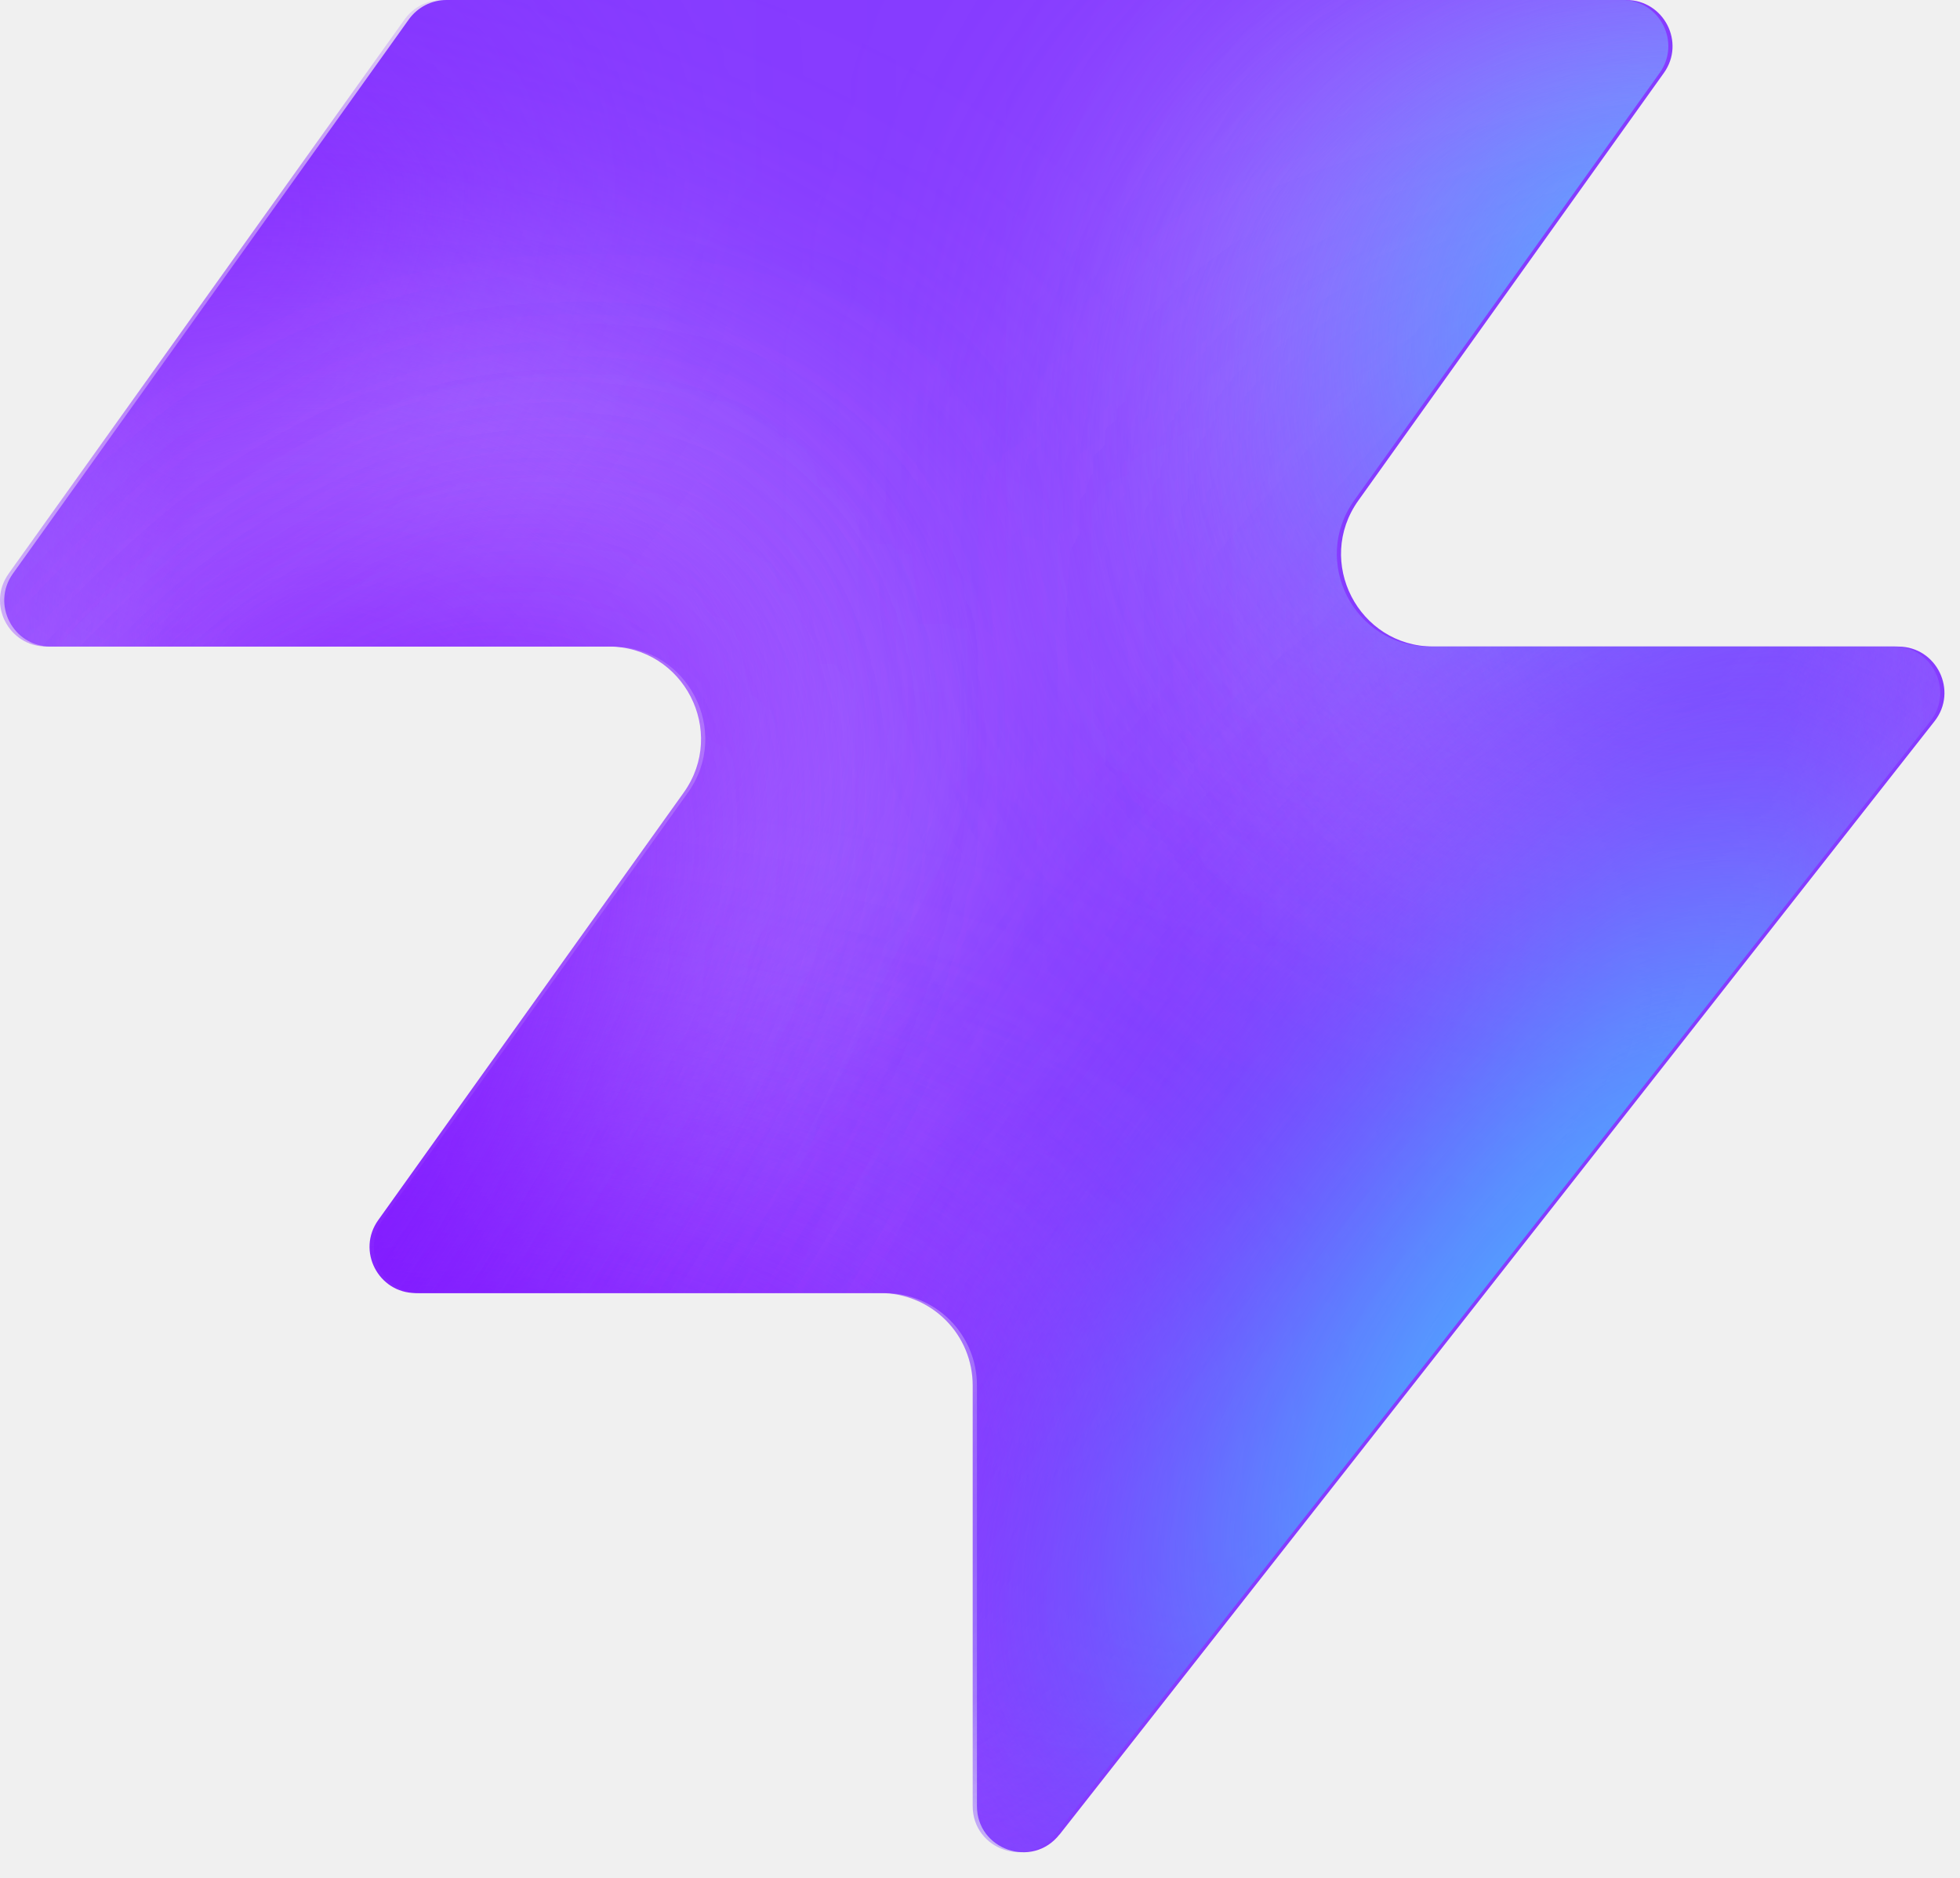
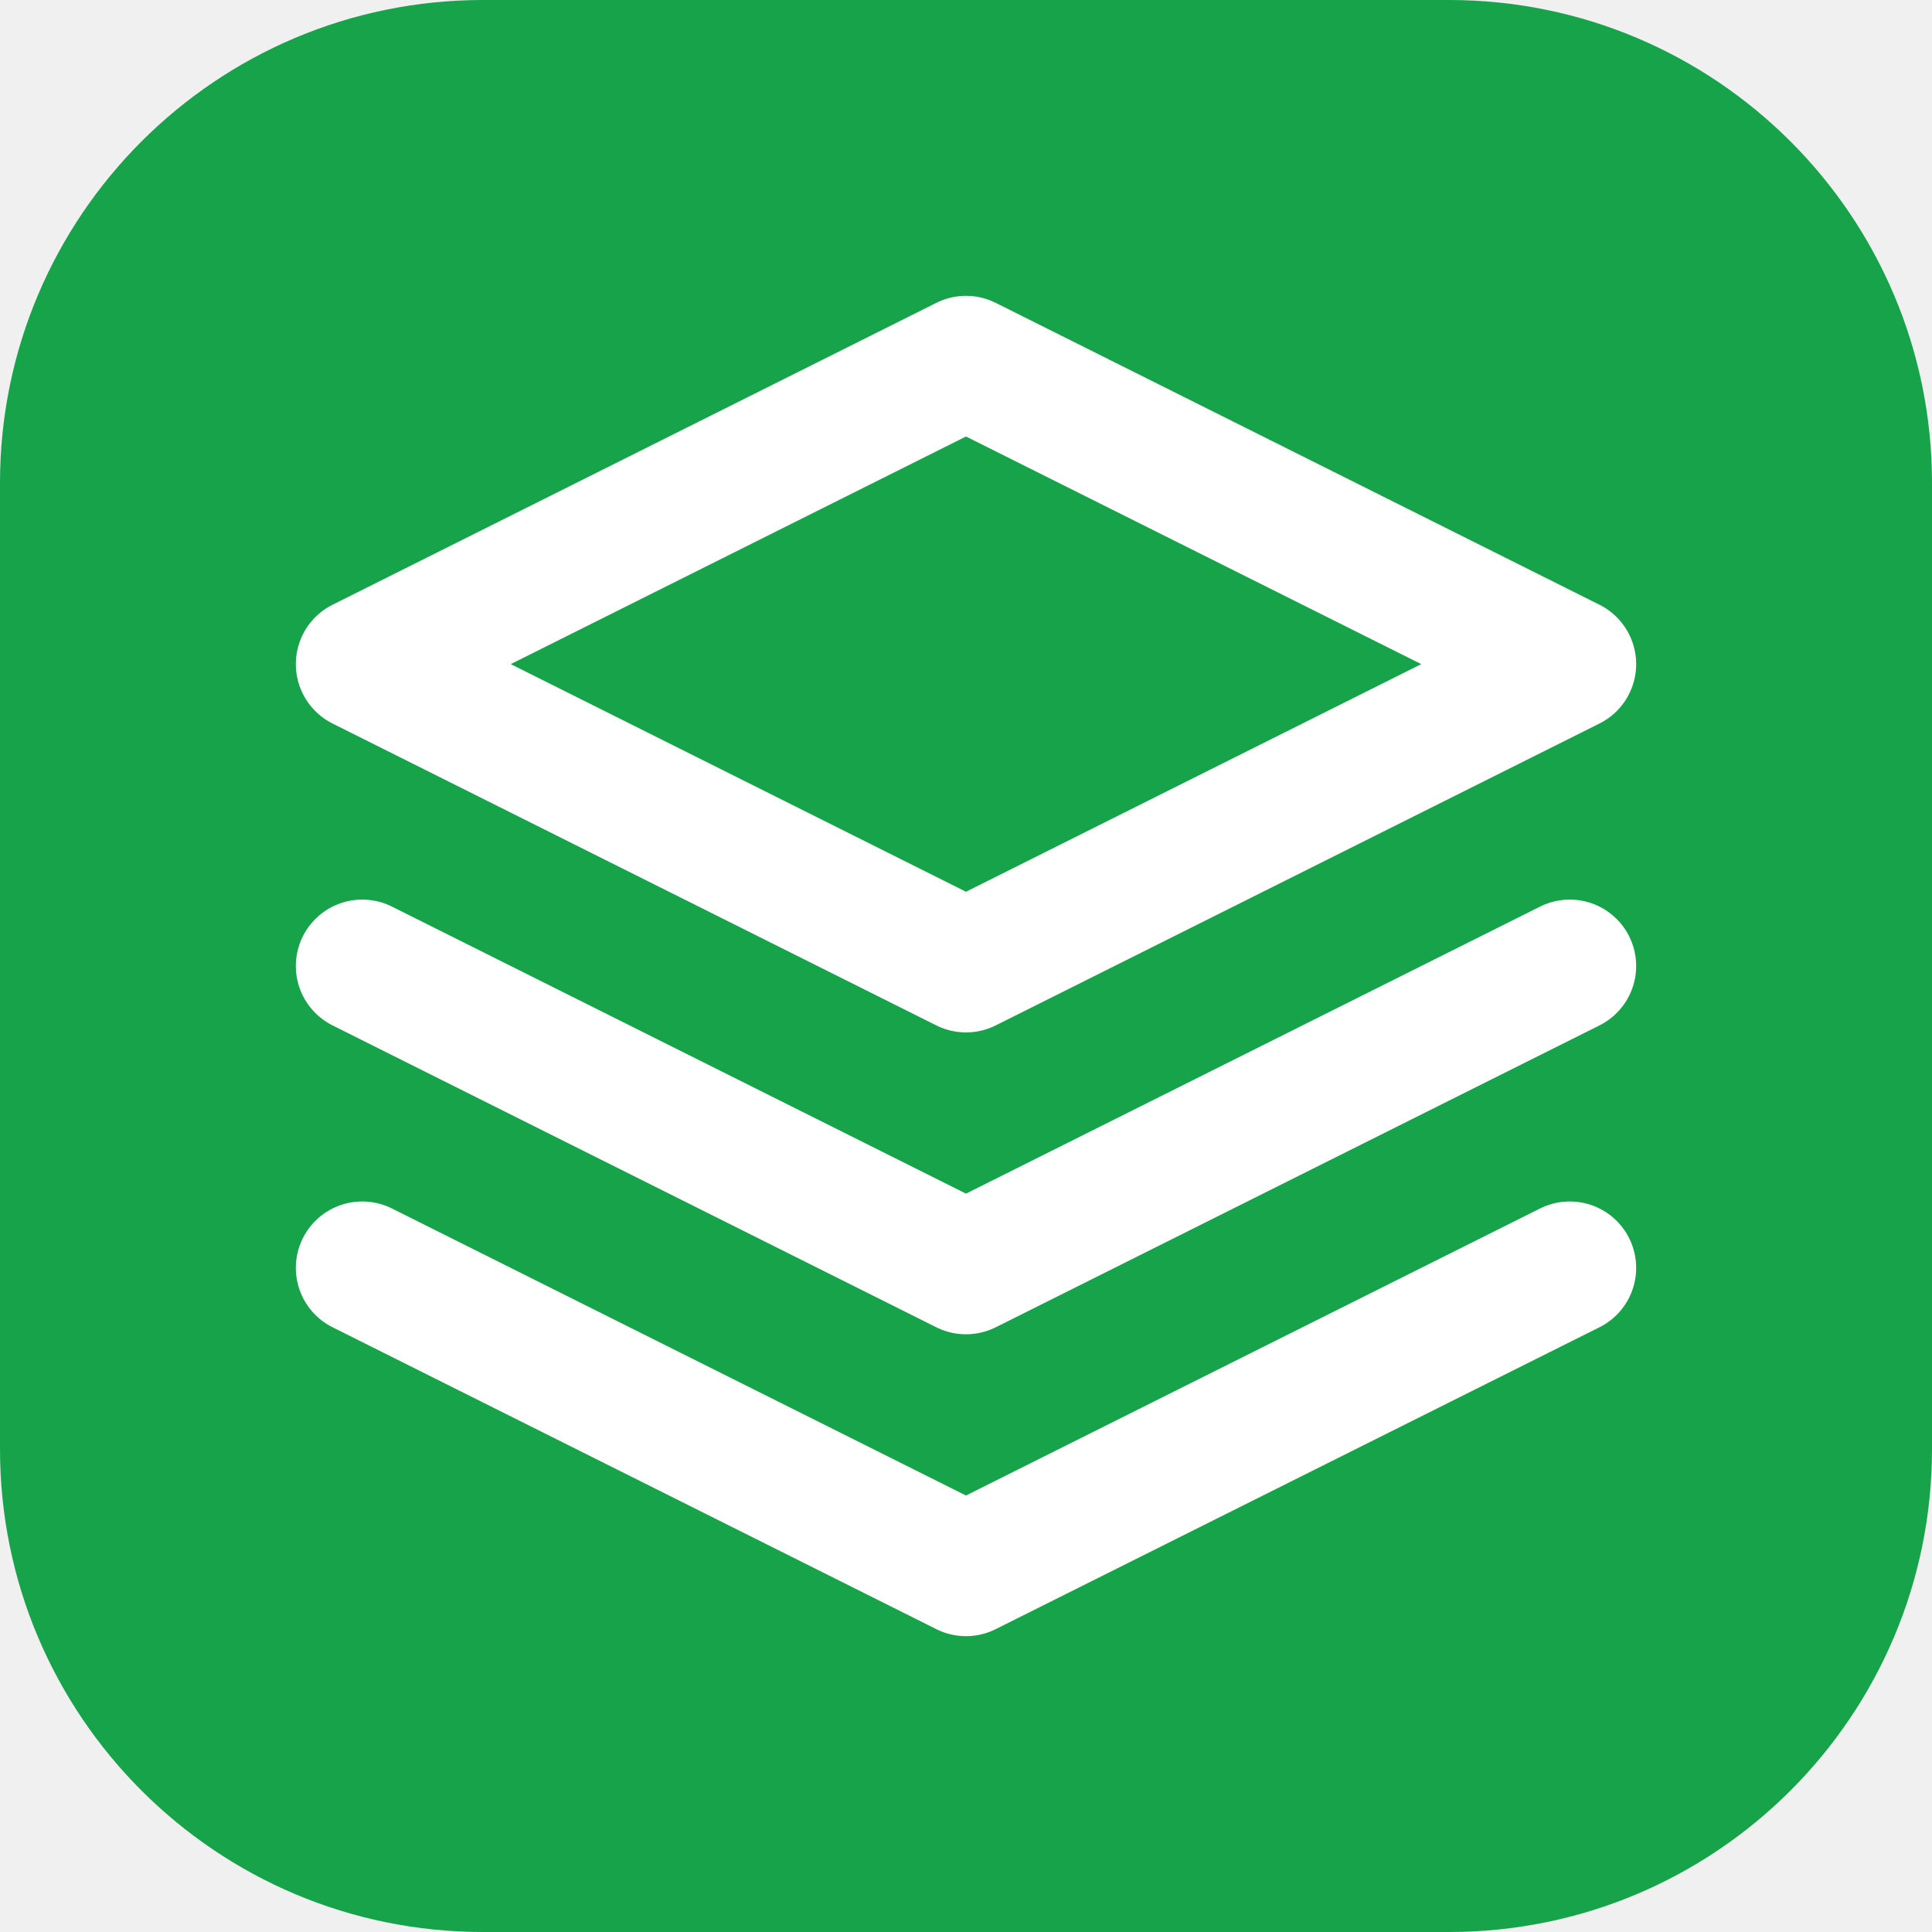
- <svg xmlns="http://www.w3.org/2000/svg" width="48" height="46" fill="none" viewBox="0 0 48 46">
-   <path fill="#863bff" d="M25.946 44.938c-.664.845-2.021.375-2.021-.698V33.937a2.26 2.26 0 0 0-2.262-2.262H10.287c-.92 0-1.456-1.04-.92-1.788l7.48-10.471c1.07-1.497 0-3.578-1.842-3.578H1.237c-.92 0-1.456-1.04-.92-1.788L10.013.474c.214-.297.556-.474.92-.474h28.894c.92 0 1.456 1.04.92 1.788l-7.48 10.471c-1.07 1.498 0 3.579 1.842 3.579h11.377c.943 0 1.473 1.088.89 1.83L25.947 44.94z" style="fill:#863bff;fill:color(display-p3 .525 .23 1);fill-opacity:1" />
-   <mask id="a" width="48" height="46" x="0" y="0" maskUnits="userSpaceOnUse" style="mask-type:alpha">
-     <path fill="#000" d="M25.842 44.938c-.664.844-2.021.375-2.021-.698V33.937a2.26 2.26 0 0 0-2.262-2.262H10.183c-.92 0-1.456-1.04-.92-1.788l7.48-10.471c1.07-1.498 0-3.579-1.842-3.579H1.133c-.92 0-1.456-1.04-.92-1.787L9.91.473c.214-.297.556-.474.92-.474h28.894c.92 0 1.456 1.04.92 1.788l-7.48 10.471c-1.07 1.498 0 3.578 1.842 3.578h11.377c.943 0 1.473 1.088.89 1.832L25.843 44.94z" style="fill:#000;fill-opacity:1" />
-   </mask>
-   <g mask="url(#a)">
-     <g filter="url(#b)">
-       <ellipse cx="5.508" cy="14.704" fill="#ede6ff" rx="5.508" ry="14.704" style="fill:#ede6ff;fill:color(display-p3 .927 .903 1);fill-opacity:1" transform="matrix(.00324 1 1 -.00324 -4.47 31.516)" />
-     </g>
-     <g filter="url(#c)">
-       <ellipse cx="10.399" cy="29.851" fill="#ede6ff" rx="10.399" ry="29.851" style="fill:#ede6ff;fill:color(display-p3 .927 .903 1);fill-opacity:1" transform="matrix(.00324 1 1 -.00324 -39.328 7.883)" />
-     </g>
-     <g filter="url(#d)">
-       <ellipse cx="5.508" cy="30.487" fill="#7e14ff" rx="5.508" ry="30.487" style="fill:#7e14ff;fill:color(display-p3 .492 .077 1);fill-opacity:1" transform="rotate(89.814 -25.913 -14.639)scale(1 -1)" />
-     </g>
-     <g filter="url(#e)">
-       <ellipse cx="5.508" cy="30.599" fill="#7e14ff" rx="5.508" ry="30.599" style="fill:#7e14ff;fill:color(display-p3 .492 .077 1);fill-opacity:1" transform="rotate(89.814 -32.644 -3.334)scale(1 -1)" />
-     </g>
-     <g filter="url(#f)">
-       <ellipse cx="5.508" cy="30.599" fill="#7e14ff" rx="5.508" ry="30.599" style="fill:#7e14ff;fill:color(display-p3 .492 .077 1);fill-opacity:1" transform="matrix(.00324 1 1 -.00324 -34.34 30.47)" />
-     </g>
-     <g filter="url(#g)">
-       <ellipse cx="14.072" cy="22.078" fill="#ede6ff" rx="14.072" ry="22.078" style="fill:#ede6ff;fill:color(display-p3 .927 .903 1);fill-opacity:1" transform="rotate(93.35 24.506 48.493)scale(-1 1)" />
-     </g>
-     <g filter="url(#h)">
-       <ellipse cx="3.47" cy="21.501" fill="#7e14ff" rx="3.47" ry="21.501" style="fill:#7e14ff;fill:color(display-p3 .492 .077 1);fill-opacity:1" transform="rotate(89.009 28.708 47.59)scale(-1 1)" />
-     </g>
-     <g filter="url(#i)">
-       <ellipse cx="3.47" cy="21.501" fill="#7e14ff" rx="3.47" ry="21.501" style="fill:#7e14ff;fill:color(display-p3 .492 .077 1);fill-opacity:1" transform="rotate(89.009 28.708 47.59)scale(-1 1)" />
-     </g>
-     <g filter="url(#j)">
-       <ellipse cx=".387" cy="8.972" fill="#7e14ff" rx="4.407" ry="29.108" style="fill:#7e14ff;fill:color(display-p3 .492 .077 1);fill-opacity:1" transform="rotate(39.51 .387 8.972)" />
-     </g>
-     <g filter="url(#k)">
-       <ellipse cx="47.523" cy="-6.092" fill="#7e14ff" rx="4.407" ry="29.108" style="fill:#7e14ff;fill:color(display-p3 .492 .077 1);fill-opacity:1" transform="rotate(37.892 47.523 -6.092)" />
-     </g>
-     <g filter="url(#l)">
-       <ellipse cx="41.412" cy="6.333" fill="#47bfff" rx="5.971" ry="9.665" style="fill:#47bfff;fill:color(display-p3 .28 .748 1);fill-opacity:1" transform="rotate(37.892 41.412 6.333)" />
-     </g>
-     <g filter="url(#m)">
-       <ellipse cx="-1.879" cy="38.332" fill="#7e14ff" rx="4.407" ry="29.108" style="fill:#7e14ff;fill:color(display-p3 .492 .077 1);fill-opacity:1" transform="rotate(37.892 -1.88 38.332)" />
-     </g>
-     <g filter="url(#n)">
-       <ellipse cx="-1.879" cy="38.332" fill="#7e14ff" rx="4.407" ry="29.108" style="fill:#7e14ff;fill:color(display-p3 .492 .077 1);fill-opacity:1" transform="rotate(37.892 -1.88 38.332)" />
-     </g>
-     <g filter="url(#o)">
-       <ellipse cx="35.651" cy="29.907" fill="#7e14ff" rx="4.407" ry="29.108" style="fill:#7e14ff;fill:color(display-p3 .492 .077 1);fill-opacity:1" transform="rotate(37.892 35.651 29.907)" />
-     </g>
-     <g filter="url(#p)">
-       <ellipse cx="38.418" cy="32.4" fill="#47bfff" rx="5.971" ry="15.297" style="fill:#47bfff;fill:color(display-p3 .28 .748 1);fill-opacity:1" transform="rotate(37.892 38.418 32.4)" />
-     </g>
-   </g>
-   <defs>
-     <filter id="b" width="60.045" height="41.654" x="-19.77" y="16.149" color-interpolation-filters="sRGB" filterUnits="userSpaceOnUse">
-       <feFlood flood-opacity="0" result="BackgroundImageFix" />
-       <feBlend in="SourceGraphic" in2="BackgroundImageFix" result="shape" />
-       <feGaussianBlur result="effect1_foregroundBlur_2002_17158" stdDeviation="7.659" />
-     </filter>
-     <filter id="c" width="90.34" height="51.437" x="-54.613" y="-7.533" color-interpolation-filters="sRGB" filterUnits="userSpaceOnUse">
-       <feFlood flood-opacity="0" result="BackgroundImageFix" />
-       <feBlend in="SourceGraphic" in2="BackgroundImageFix" result="shape" />
-       <feGaussianBlur result="effect1_foregroundBlur_2002_17158" stdDeviation="7.659" />
-     </filter>
-     <filter id="d" width="79.355" height="29.4" x="-49.64" y="2.03" color-interpolation-filters="sRGB" filterUnits="userSpaceOnUse">
-       <feFlood flood-opacity="0" result="BackgroundImageFix" />
-       <feBlend in="SourceGraphic" in2="BackgroundImageFix" result="shape" />
-       <feGaussianBlur result="effect1_foregroundBlur_2002_17158" stdDeviation="4.596" />
-     </filter>
-     <filter id="e" width="79.579" height="29.4" x="-45.045" y="20.029" color-interpolation-filters="sRGB" filterUnits="userSpaceOnUse">
-       <feFlood flood-opacity="0" result="BackgroundImageFix" />
-       <feBlend in="SourceGraphic" in2="BackgroundImageFix" result="shape" />
-       <feGaussianBlur result="effect1_foregroundBlur_2002_17158" stdDeviation="4.596" />
-     </filter>
-     <filter id="f" width="79.579" height="29.4" x="-43.513" y="21.178" color-interpolation-filters="sRGB" filterUnits="userSpaceOnUse">
-       <feFlood flood-opacity="0" result="BackgroundImageFix" />
-       <feBlend in="SourceGraphic" in2="BackgroundImageFix" result="shape" />
-       <feGaussianBlur result="effect1_foregroundBlur_2002_17158" stdDeviation="4.596" />
-     </filter>
-     <filter id="g" width="74.749" height="58.852" x="15.756" y="-17.901" color-interpolation-filters="sRGB" filterUnits="userSpaceOnUse">
-       <feFlood flood-opacity="0" result="BackgroundImageFix" />
-       <feBlend in="SourceGraphic" in2="BackgroundImageFix" result="shape" />
-       <feGaussianBlur result="effect1_foregroundBlur_2002_17158" stdDeviation="7.659" />
-     </filter>
-     <filter id="h" width="61.377" height="25.362" x="23.548" y="2.284" color-interpolation-filters="sRGB" filterUnits="userSpaceOnUse">
-       <feFlood flood-opacity="0" result="BackgroundImageFix" />
-       <feBlend in="SourceGraphic" in2="BackgroundImageFix" result="shape" />
-       <feGaussianBlur result="effect1_foregroundBlur_2002_17158" stdDeviation="4.596" />
-     </filter>
-     <filter id="i" width="61.377" height="25.362" x="23.548" y="2.284" color-interpolation-filters="sRGB" filterUnits="userSpaceOnUse">
-       <feFlood flood-opacity="0" result="BackgroundImageFix" />
-       <feBlend in="SourceGraphic" in2="BackgroundImageFix" result="shape" />
-       <feGaussianBlur result="effect1_foregroundBlur_2002_17158" stdDeviation="4.596" />
-     </filter>
-     <filter id="j" width="56.045" height="63.649" x="-27.636" y="-22.853" color-interpolation-filters="sRGB" filterUnits="userSpaceOnUse">
-       <feFlood flood-opacity="0" result="BackgroundImageFix" />
-       <feBlend in="SourceGraphic" in2="BackgroundImageFix" result="shape" />
-       <feGaussianBlur result="effect1_foregroundBlur_2002_17158" stdDeviation="4.596" />
-     </filter>
-     <filter id="k" width="54.814" height="64.646" x="20.116" y="-38.415" color-interpolation-filters="sRGB" filterUnits="userSpaceOnUse">
-       <feFlood flood-opacity="0" result="BackgroundImageFix" />
-       <feBlend in="SourceGraphic" in2="BackgroundImageFix" result="shape" />
-       <feGaussianBlur result="effect1_foregroundBlur_2002_17158" stdDeviation="4.596" />
-     </filter>
-     <filter id="l" width="33.541" height="35.313" x="24.641" y="-11.323" color-interpolation-filters="sRGB" filterUnits="userSpaceOnUse">
-       <feFlood flood-opacity="0" result="BackgroundImageFix" />
-       <feBlend in="SourceGraphic" in2="BackgroundImageFix" result="shape" />
-       <feGaussianBlur result="effect1_foregroundBlur_2002_17158" stdDeviation="4.596" />
-     </filter>
-     <filter id="m" width="54.814" height="64.646" x="-29.286" y="6.009" color-interpolation-filters="sRGB" filterUnits="userSpaceOnUse">
-       <feFlood flood-opacity="0" result="BackgroundImageFix" />
-       <feBlend in="SourceGraphic" in2="BackgroundImageFix" result="shape" />
-       <feGaussianBlur result="effect1_foregroundBlur_2002_17158" stdDeviation="4.596" />
-     </filter>
-     <filter id="n" width="54.814" height="64.646" x="-29.286" y="6.009" color-interpolation-filters="sRGB" filterUnits="userSpaceOnUse">
-       <feFlood flood-opacity="0" result="BackgroundImageFix" />
-       <feBlend in="SourceGraphic" in2="BackgroundImageFix" result="shape" />
-       <feGaussianBlur result="effect1_foregroundBlur_2002_17158" stdDeviation="4.596" />
-     </filter>
-     <filter id="o" width="54.814" height="64.646" x="8.244" y="-2.416" color-interpolation-filters="sRGB" filterUnits="userSpaceOnUse">
-       <feFlood flood-opacity="0" result="BackgroundImageFix" />
-       <feBlend in="SourceGraphic" in2="BackgroundImageFix" result="shape" />
-       <feGaussianBlur result="effect1_foregroundBlur_2002_17158" stdDeviation="4.596" />
-     </filter>
-     <filter id="p" width="39.409" height="43.623" x="18.713" y="10.588" color-interpolation-filters="sRGB" filterUnits="userSpaceOnUse">
-       <feFlood flood-opacity="0" result="BackgroundImageFix" />
-       <feBlend in="SourceGraphic" in2="BackgroundImageFix" result="shape" />
-       <feGaussianBlur result="effect1_foregroundBlur_2002_17158" stdDeviation="4.596" />
-     </filter>
-   </defs>
+ <svg xmlns="http://www.w3.org/2000/svg" viewBox="0 0 32 32" width="32" height="32">
+   <rect width="32" height="32" rx="8" fill="#16a34a" />
+   <polygon points="16 6 6 11 16 16 26 11" stroke="#ffffff" stroke-width="2.2" stroke-linecap="round" stroke-linejoin="round" fill="none" />
+   <polyline points="6 16 16 21 26 16" stroke="#ffffff" stroke-width="2.2" stroke-linecap="round" stroke-linejoin="round" fill="none" />
+   <polyline points="6 21 16 26 26 21" stroke="#ffffff" stroke-width="2.2" stroke-linecap="round" stroke-linejoin="round" fill="none" />
</svg>
